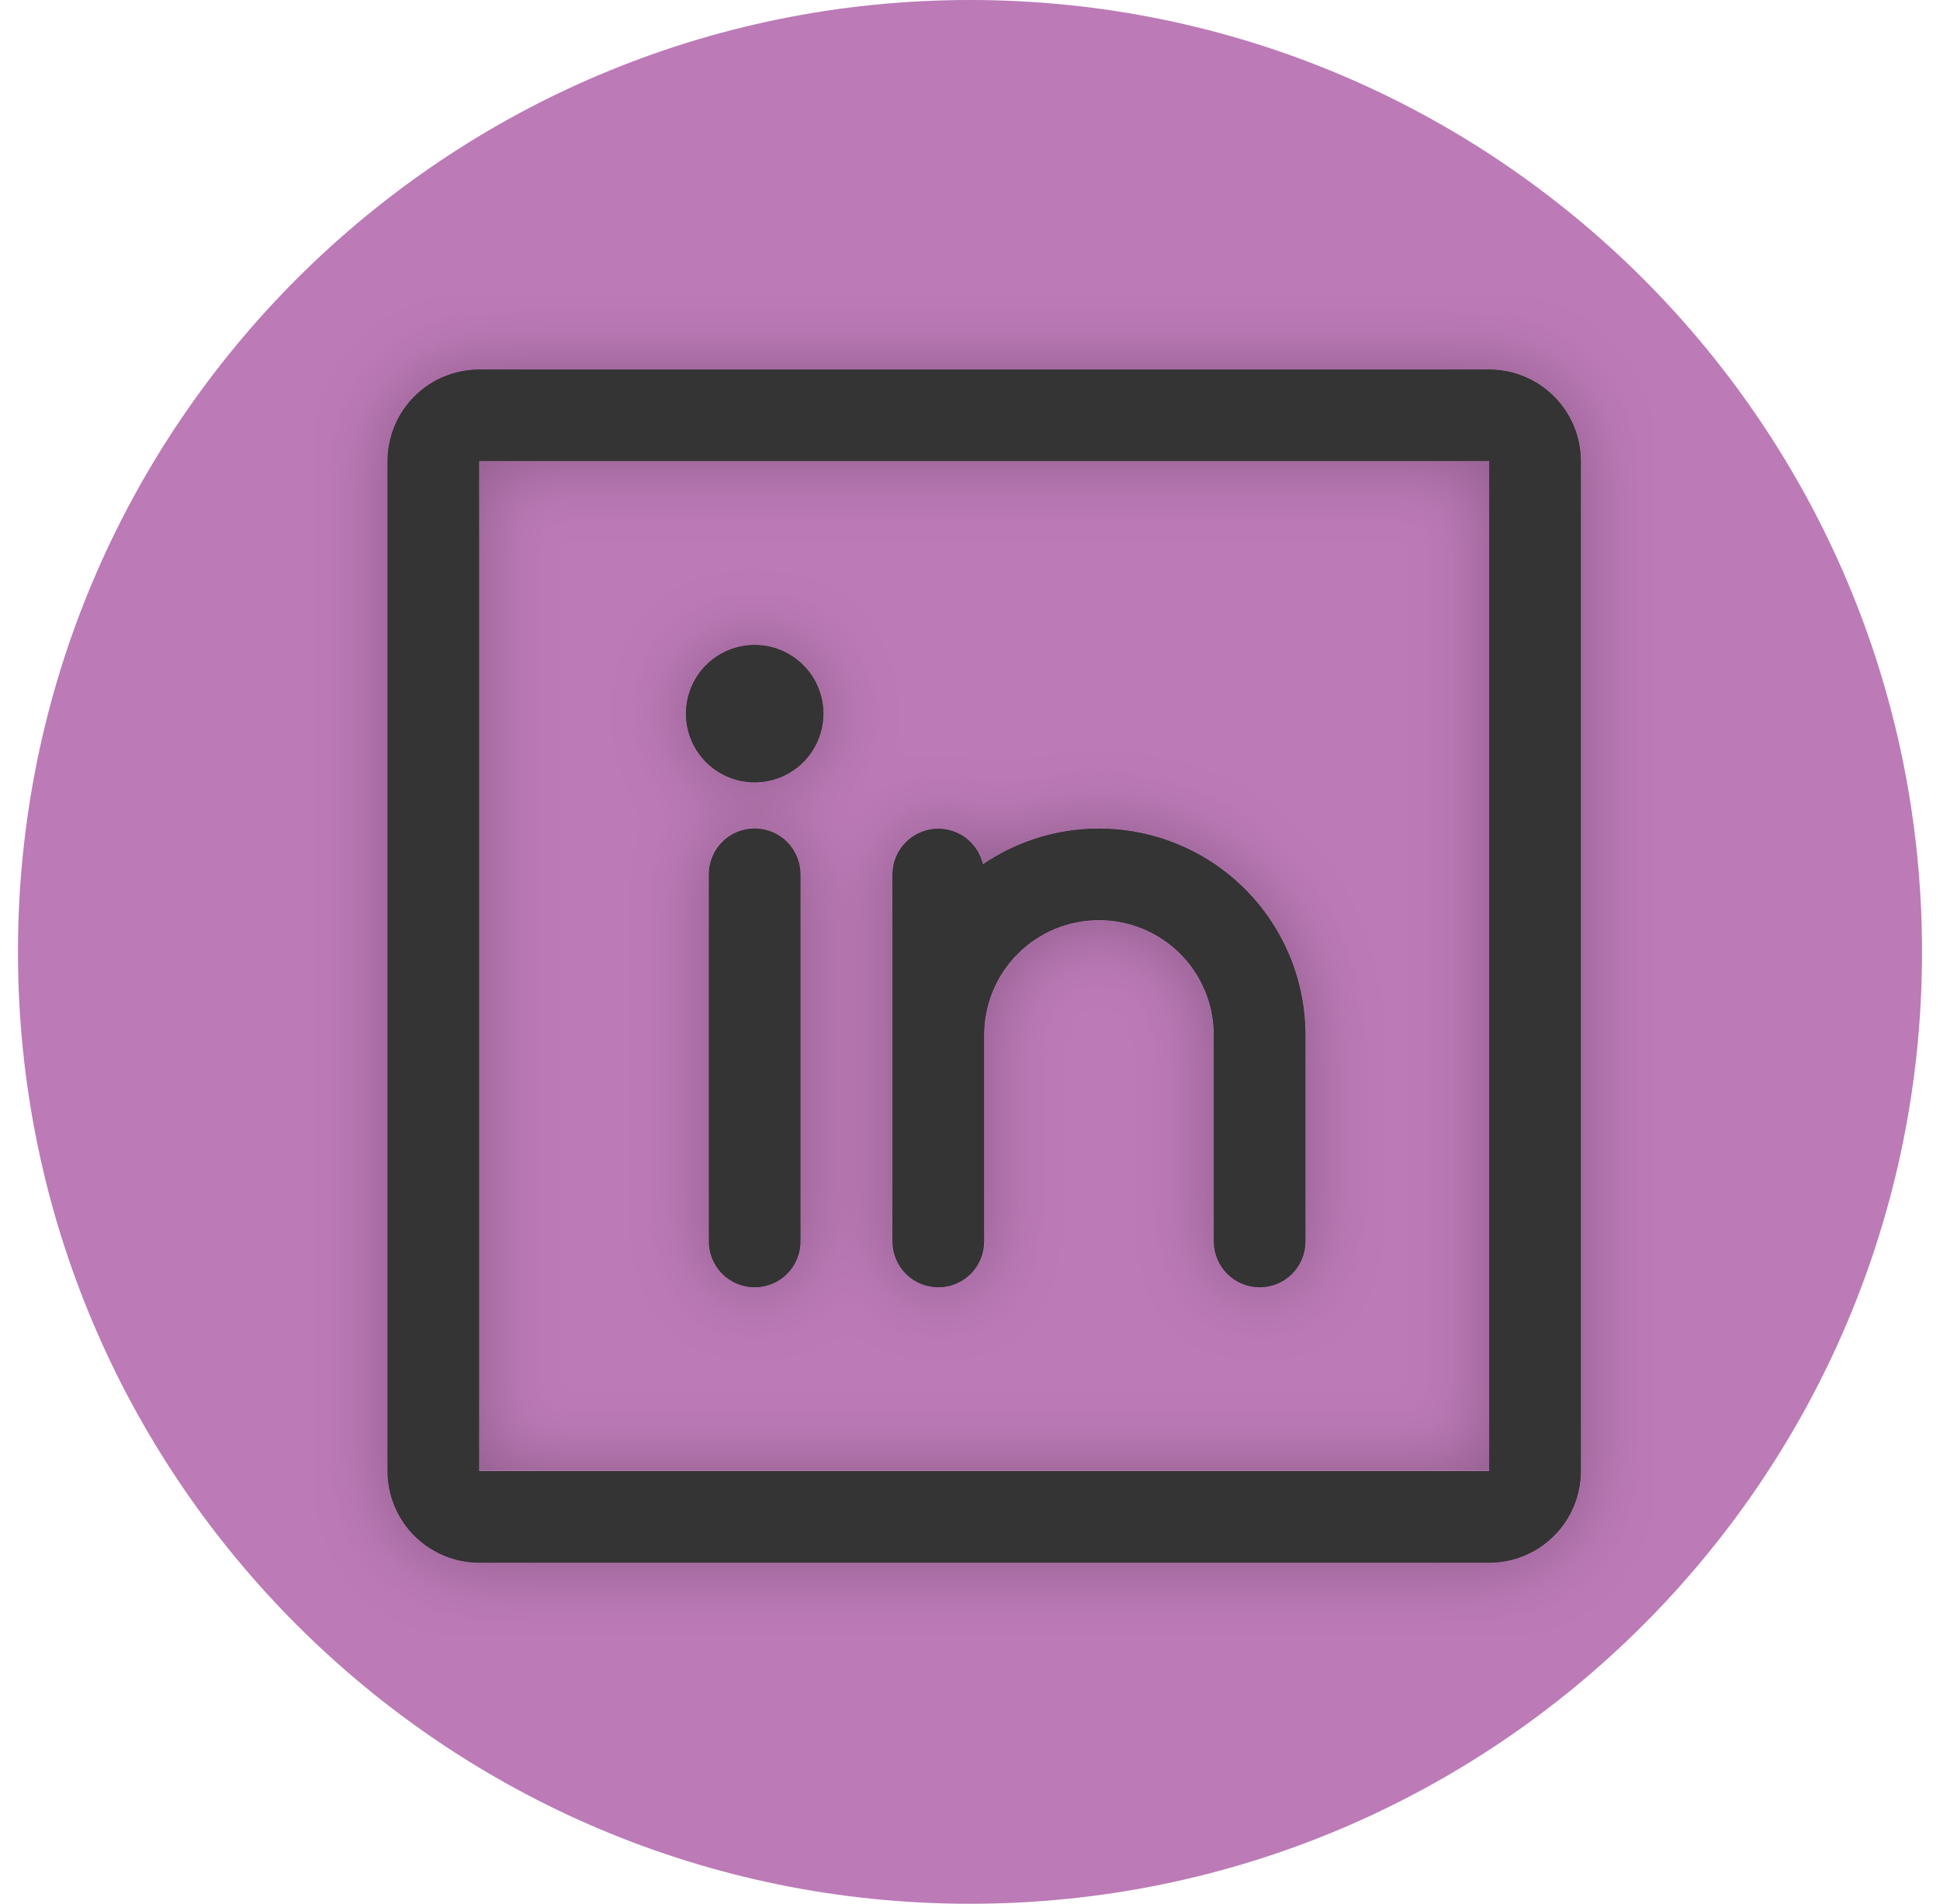
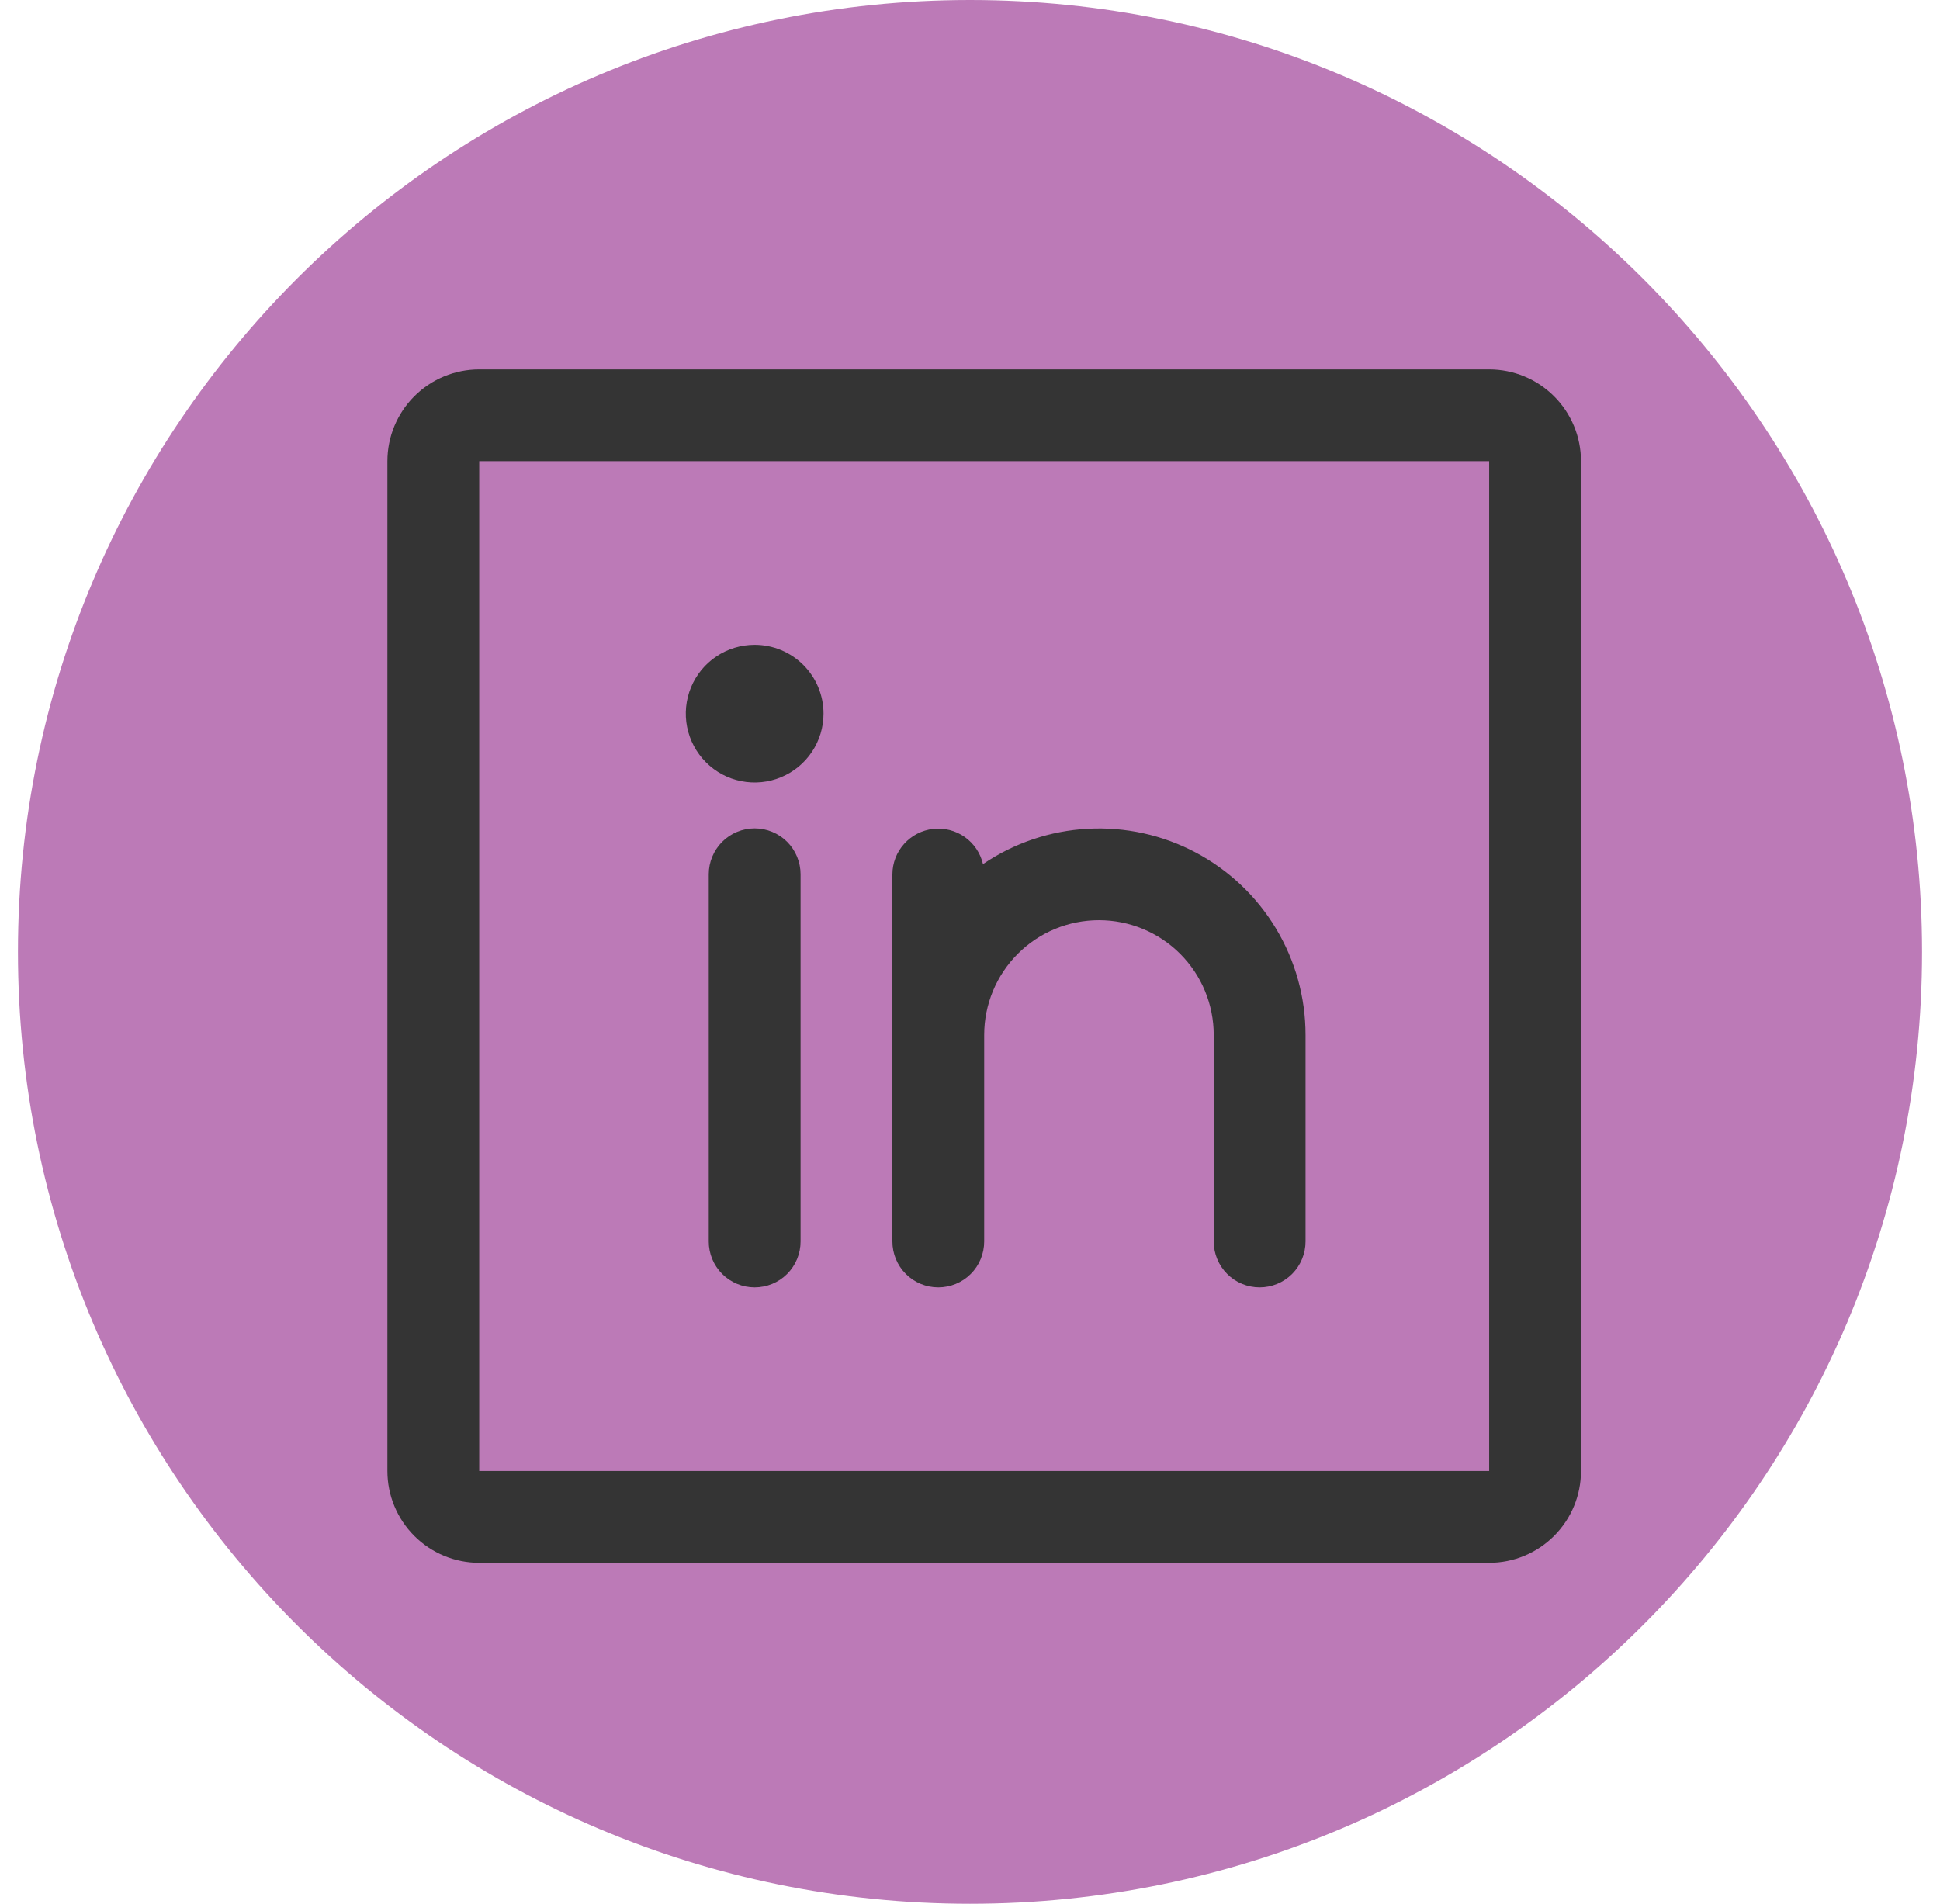
<svg xmlns="http://www.w3.org/2000/svg" width="54" height="53" viewBox="0 0 54 53" fill="none">
  <rect x="0.5" width="53" height="53" rx="26.5" fill="#BC7AB7" />
-   <g filter="url(#filter0_d_97_60)">
-     <path d="M41.451 10.284H13.339C12.661 10.284 12.011 10.553 11.532 11.032C11.053 11.511 10.783 12.162 10.783 12.839V40.952C10.783 41.63 11.053 42.28 11.532 42.759C12.011 43.238 12.661 43.508 13.339 43.508H41.451C42.129 43.508 42.779 43.238 43.258 42.759C43.738 42.28 44.007 41.63 44.007 40.952V12.839C44.007 12.162 43.738 11.511 43.258 11.032C42.779 10.553 42.129 10.284 41.451 10.284ZM41.451 40.952H13.339V12.839H41.451V40.952ZM22.284 24.34V34.563C22.284 34.902 22.149 35.227 21.91 35.466C21.67 35.706 21.345 35.84 21.006 35.84C20.667 35.84 20.342 35.706 20.102 35.466C19.863 35.227 19.728 34.902 19.728 34.563V24.34C19.728 24.001 19.863 23.676 20.102 23.436C20.342 23.197 20.667 23.062 21.006 23.062C21.345 23.062 21.67 23.197 21.91 23.436C22.149 23.676 22.284 24.001 22.284 24.34ZM36.34 28.812V34.563C36.34 34.902 36.205 35.227 35.966 35.466C35.726 35.706 35.401 35.84 35.062 35.84C34.723 35.84 34.398 35.706 34.159 35.466C33.919 35.227 33.784 34.902 33.784 34.563V28.812C33.784 27.965 33.448 27.153 32.849 26.553C32.25 25.954 31.437 25.618 30.59 25.618C29.742 25.618 28.93 25.954 28.331 26.553C27.732 27.153 27.395 27.965 27.395 28.812V34.563C27.395 34.902 27.261 35.227 27.021 35.466C26.781 35.706 26.456 35.84 26.117 35.84C25.778 35.84 25.453 35.706 25.214 35.466C24.974 35.227 24.84 34.902 24.84 34.563V24.34C24.841 24.027 24.957 23.725 25.167 23.493C25.376 23.26 25.663 23.112 25.974 23.077C26.285 23.042 26.598 23.122 26.854 23.302C27.11 23.483 27.29 23.751 27.362 24.056C28.226 23.469 29.234 23.129 30.277 23.073C31.32 23.016 32.359 23.244 33.282 23.733C34.205 24.222 34.977 24.953 35.516 25.848C36.055 26.743 36.34 27.768 36.34 28.812ZM22.923 19.867C22.923 20.247 22.81 20.617 22.6 20.932C22.389 21.248 22.09 21.493 21.739 21.638C21.389 21.783 21.004 21.821 20.632 21.747C20.26 21.674 19.919 21.491 19.651 21.223C19.383 20.955 19.2 20.613 19.126 20.241C19.052 19.87 19.09 19.484 19.235 19.134C19.38 18.784 19.626 18.484 19.941 18.274C20.256 18.063 20.627 17.951 21.006 17.951C21.514 17.951 22.002 18.153 22.361 18.512C22.721 18.872 22.923 19.359 22.923 19.867Z" fill="#343434" />
-   </g>
-   <defs>
-     <filter id="filter0_d_97_60" x="8.783" y="8.284" width="37.224" height="37.224" filterUnits="userSpaceOnUse" color-interpolation-filters="sRGB">
-       <feFlood flood-opacity="0" result="BackgroundImageFix" />
-       <feColorMatrix in="SourceAlpha" type="matrix" values="0 0 0 0 0 0 0 0 0 0 0 0 0 0 0 0 0 0 127 0" result="hardAlpha" />
-       <feOffset />
-       <feGaussianBlur stdDeviation="1" />
-       <feComposite in2="hardAlpha" operator="out" />
-       <feColorMatrix type="matrix" values="0 0 0 0 0 0 0 0 0 0 0 0 0 0 0 0 0 0 0.25 0" />
-       <feBlend mode="normal" in2="BackgroundImageFix" result="effect1_dropShadow_97_60" />
-       <feBlend mode="normal" in="SourceGraphic" in2="effect1_dropShadow_97_60" result="shape" />
-     </filter>
-   </defs>
+   <path d="M41.451 10.284H13.339C12.661 10.284 12.011 10.553 11.532 11.032C11.053 11.511 10.783 12.162 10.783 12.839V40.952C10.783 41.63 11.053 42.28 11.532 42.759C12.011 43.238 12.661 43.508 13.339 43.508H41.451C42.129 43.508 42.779 43.238 43.258 42.759C43.738 42.28 44.007 41.63 44.007 40.952V12.839C44.007 12.162 43.738 11.511 43.258 11.032C42.779 10.553 42.129 10.284 41.451 10.284ZM41.451 40.952H13.339V12.839H41.451V40.952ZM22.284 24.34V34.563C22.284 34.902 22.149 35.227 21.91 35.466C21.67 35.706 21.345 35.84 21.006 35.84C20.667 35.84 20.342 35.706 20.102 35.466C19.863 35.227 19.728 34.902 19.728 34.563V24.34C19.728 24.001 19.863 23.676 20.102 23.436C20.342 23.197 20.667 23.062 21.006 23.062C21.345 23.062 21.67 23.197 21.91 23.436C22.149 23.676 22.284 24.001 22.284 24.34ZM36.34 28.812V34.563C36.34 34.902 36.205 35.227 35.966 35.466C35.726 35.706 35.401 35.84 35.062 35.84C34.723 35.84 34.398 35.706 34.159 35.466C33.919 35.227 33.784 34.902 33.784 34.563V28.812C33.784 27.965 33.448 27.153 32.849 26.553C32.25 25.954 31.437 25.618 30.59 25.618C29.742 25.618 28.93 25.954 28.331 26.553C27.732 27.153 27.395 27.965 27.395 28.812V34.563C27.395 34.902 27.261 35.227 27.021 35.466C26.781 35.706 26.456 35.84 26.117 35.84C25.778 35.84 25.453 35.706 25.214 35.466C24.974 35.227 24.84 34.902 24.84 34.563V24.34C24.841 24.027 24.957 23.725 25.167 23.493C25.376 23.26 25.663 23.112 25.974 23.077C26.285 23.042 26.598 23.122 26.854 23.302C27.11 23.483 27.29 23.751 27.362 24.056C28.226 23.469 29.234 23.129 30.277 23.073C31.32 23.016 32.359 23.244 33.282 23.733C34.205 24.222 34.977 24.953 35.516 25.848C36.055 26.743 36.34 27.768 36.34 28.812ZM22.923 19.867C22.923 20.247 22.81 20.617 22.6 20.932C22.389 21.248 22.09 21.493 21.739 21.638C21.389 21.783 21.004 21.821 20.632 21.747C20.26 21.674 19.919 21.491 19.651 21.223C19.383 20.955 19.2 20.613 19.126 20.241C19.052 19.87 19.09 19.484 19.235 19.134C19.38 18.784 19.626 18.484 19.941 18.274C20.256 18.063 20.627 17.951 21.006 17.951C21.514 17.951 22.002 18.153 22.361 18.512C22.721 18.872 22.923 19.359 22.923 19.867Z" fill="#343434" />
</svg>
